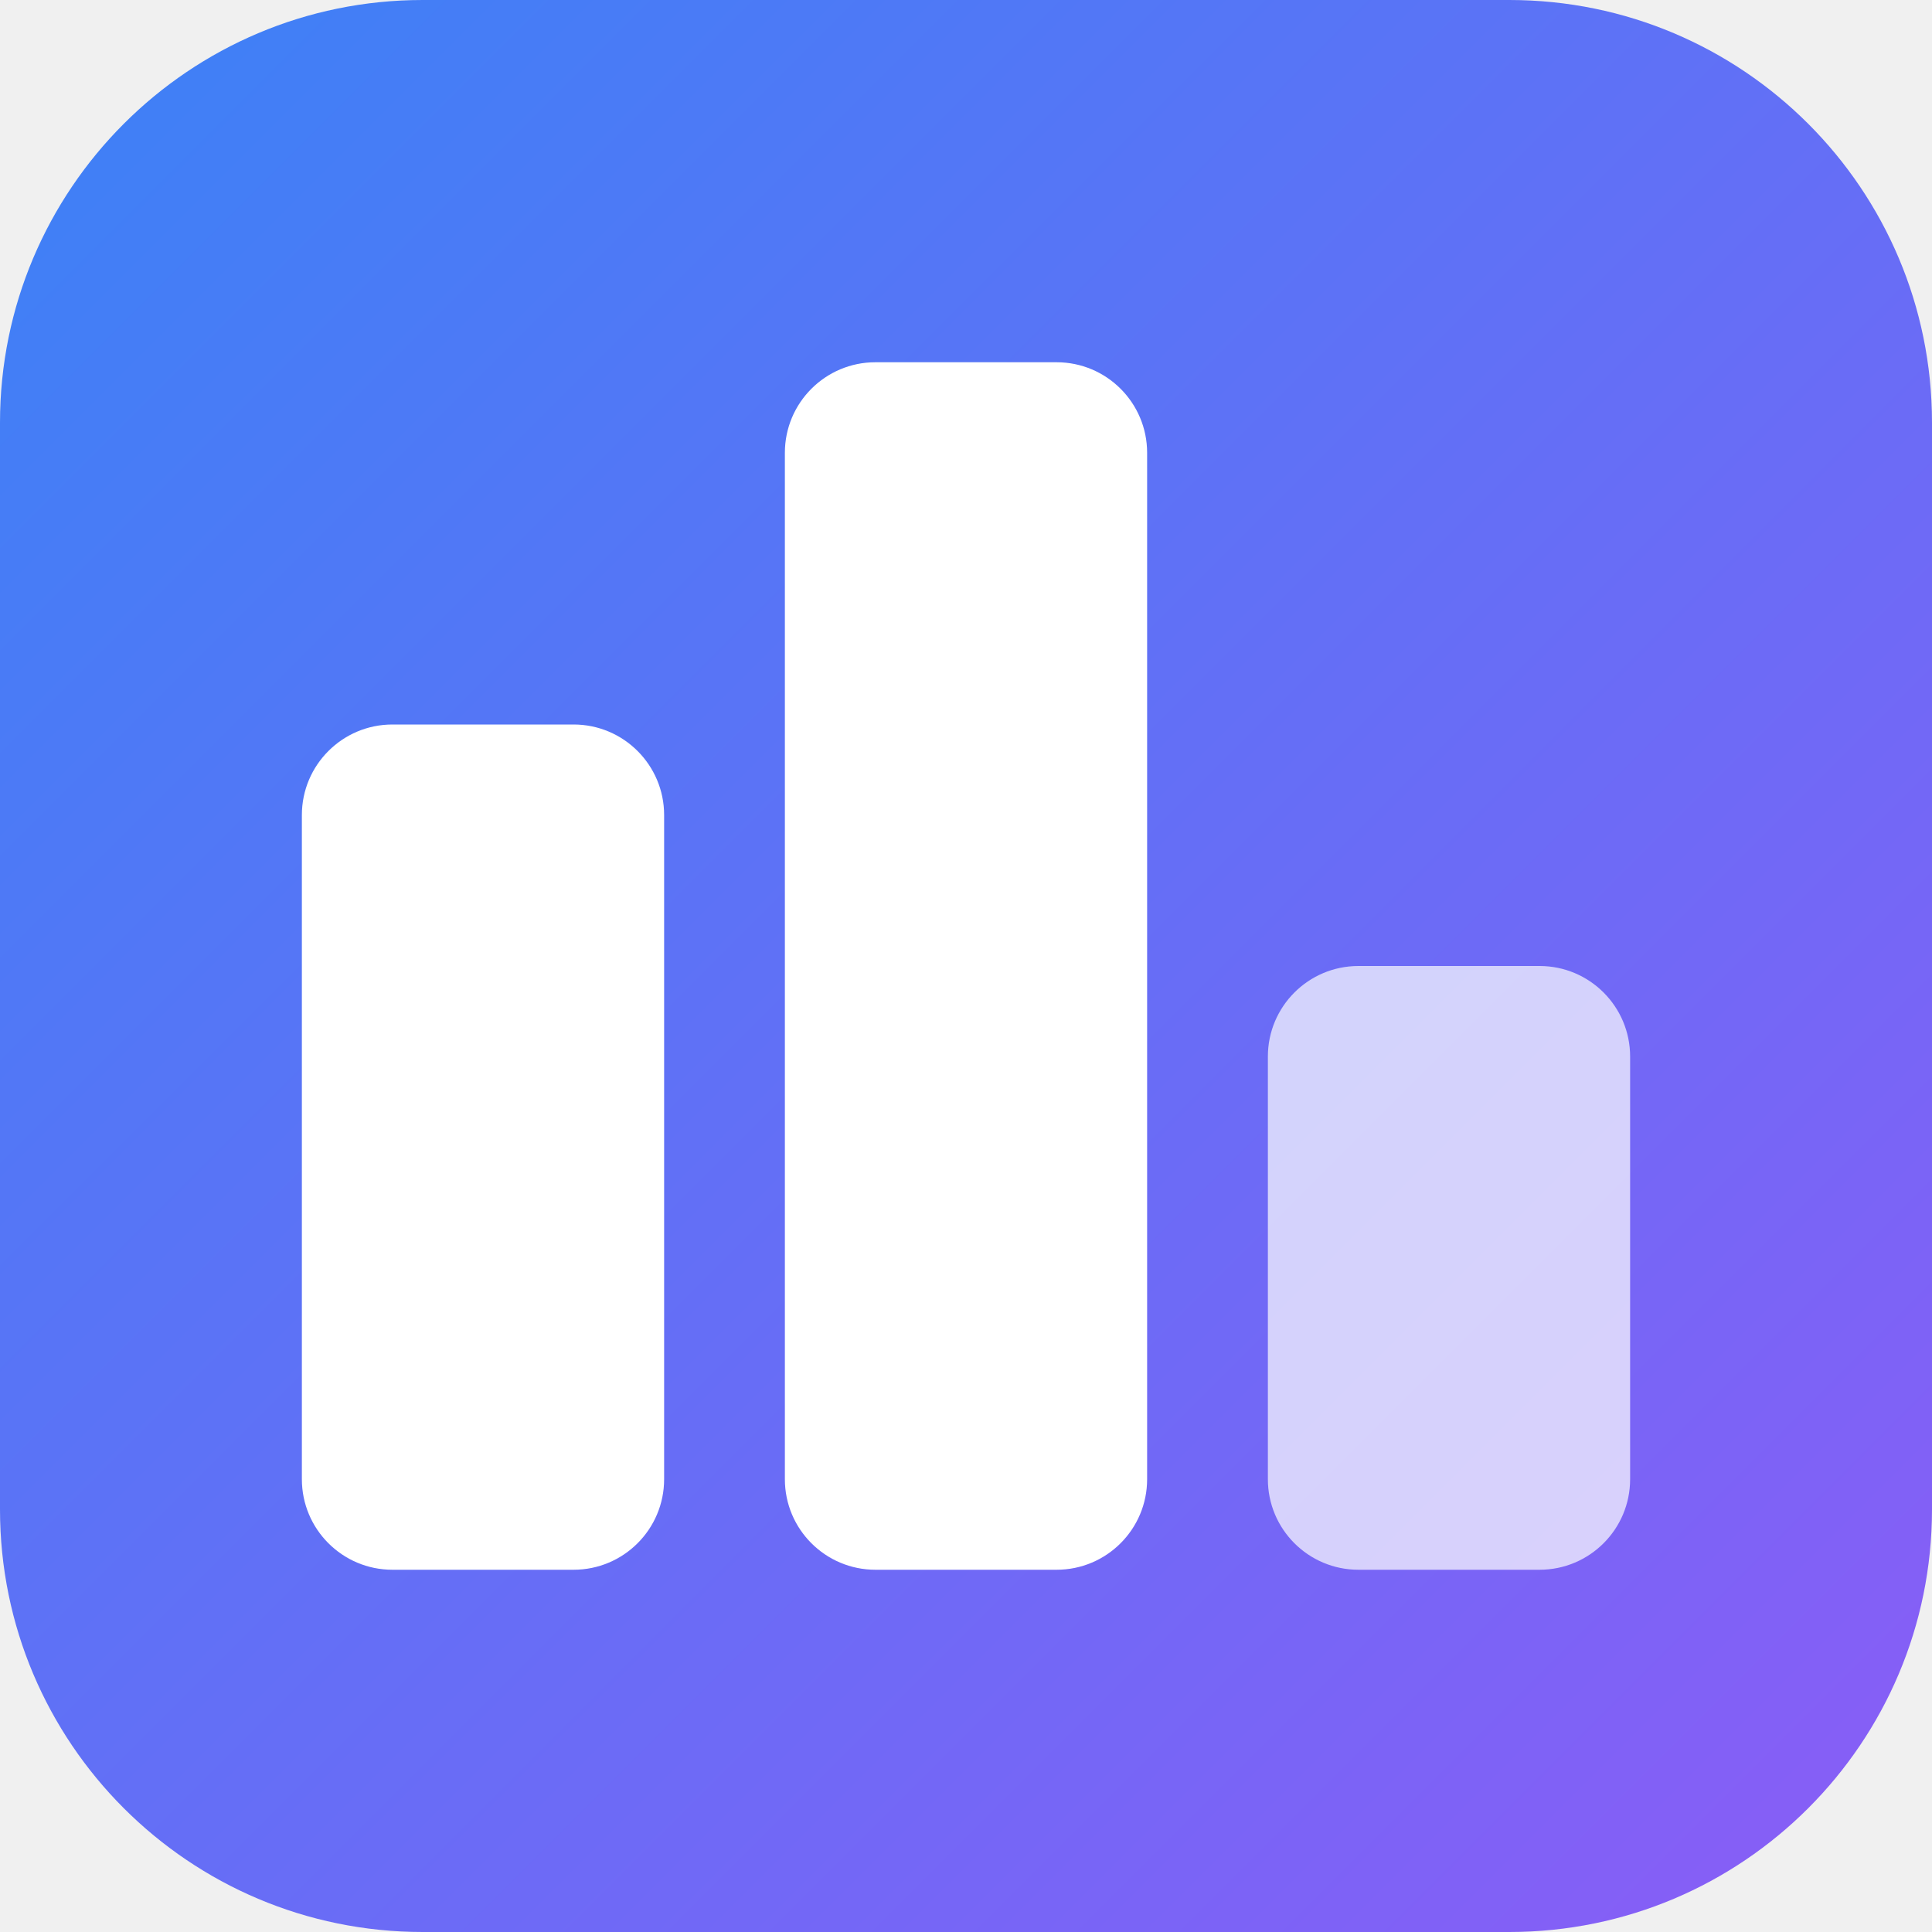
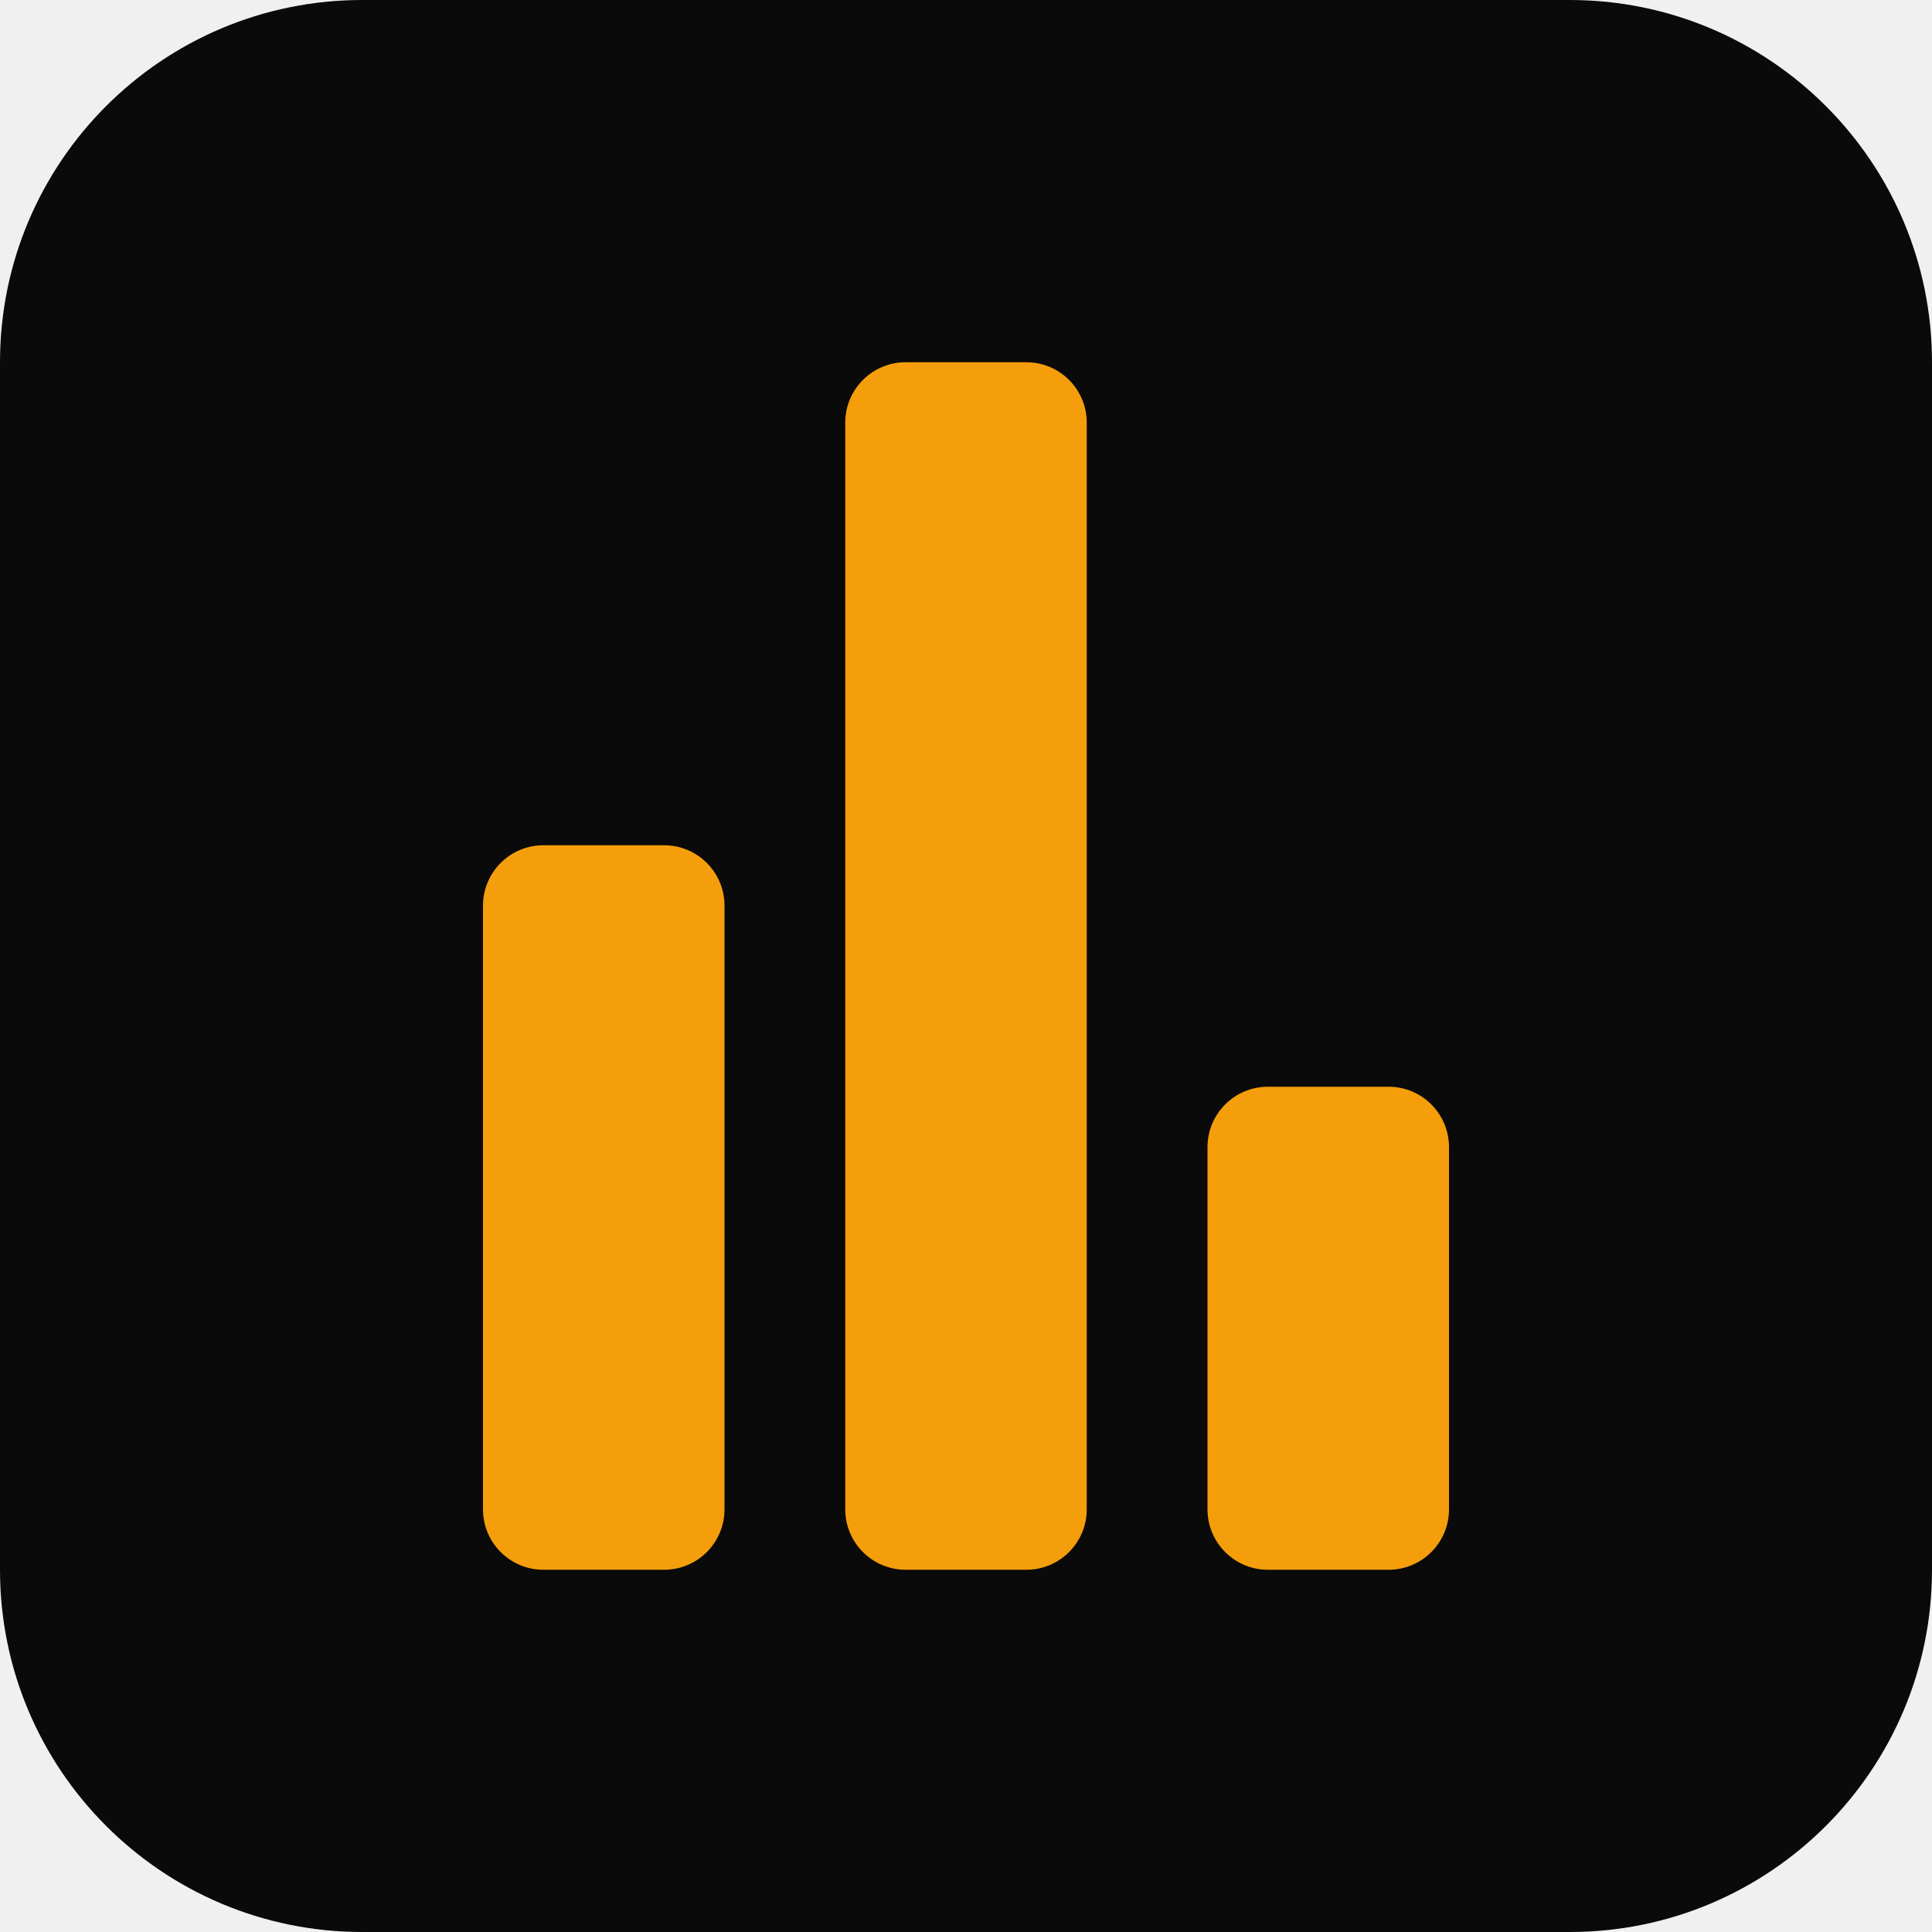
<svg xmlns="http://www.w3.org/2000/svg" viewBox="0 0 32 32">
-   <defs>
-     <linearGradient id="g" x1="0" y1="0" x2="1" y2="1">
-       <stop offset="0%" stop-color="#3b82f6" />
-       <stop offset="100%" stop-color="#8b5cf6" />
-     </linearGradient>
-   </defs>
-   <rect width="32" height="32" rx="7" fill="url(#g)" />
-   <rect x="5" y="12" width="6" height="14" rx="1.5" fill="#fff" />
-   <rect x="13" y="6" width="6" height="20" rx="1.5" fill="#fff" />
-   <rect x="21" y="16" width="6" height="10" rx="1.5" fill="#fff" opacity=".7" />
+   <rect width="32" height="32" rx="6" fill="#0A0A0A" />
+   <rect x="8" y="14" width="4" height="12" rx="1" fill="#F59E0B" />
+   <rect x="14" y="6" width="4" height="20" rx="1" fill="#F59E0B" />
+   <rect x="20" y="18" width="4" height="8" rx="1" fill="#F59E0B" />
</svg>
